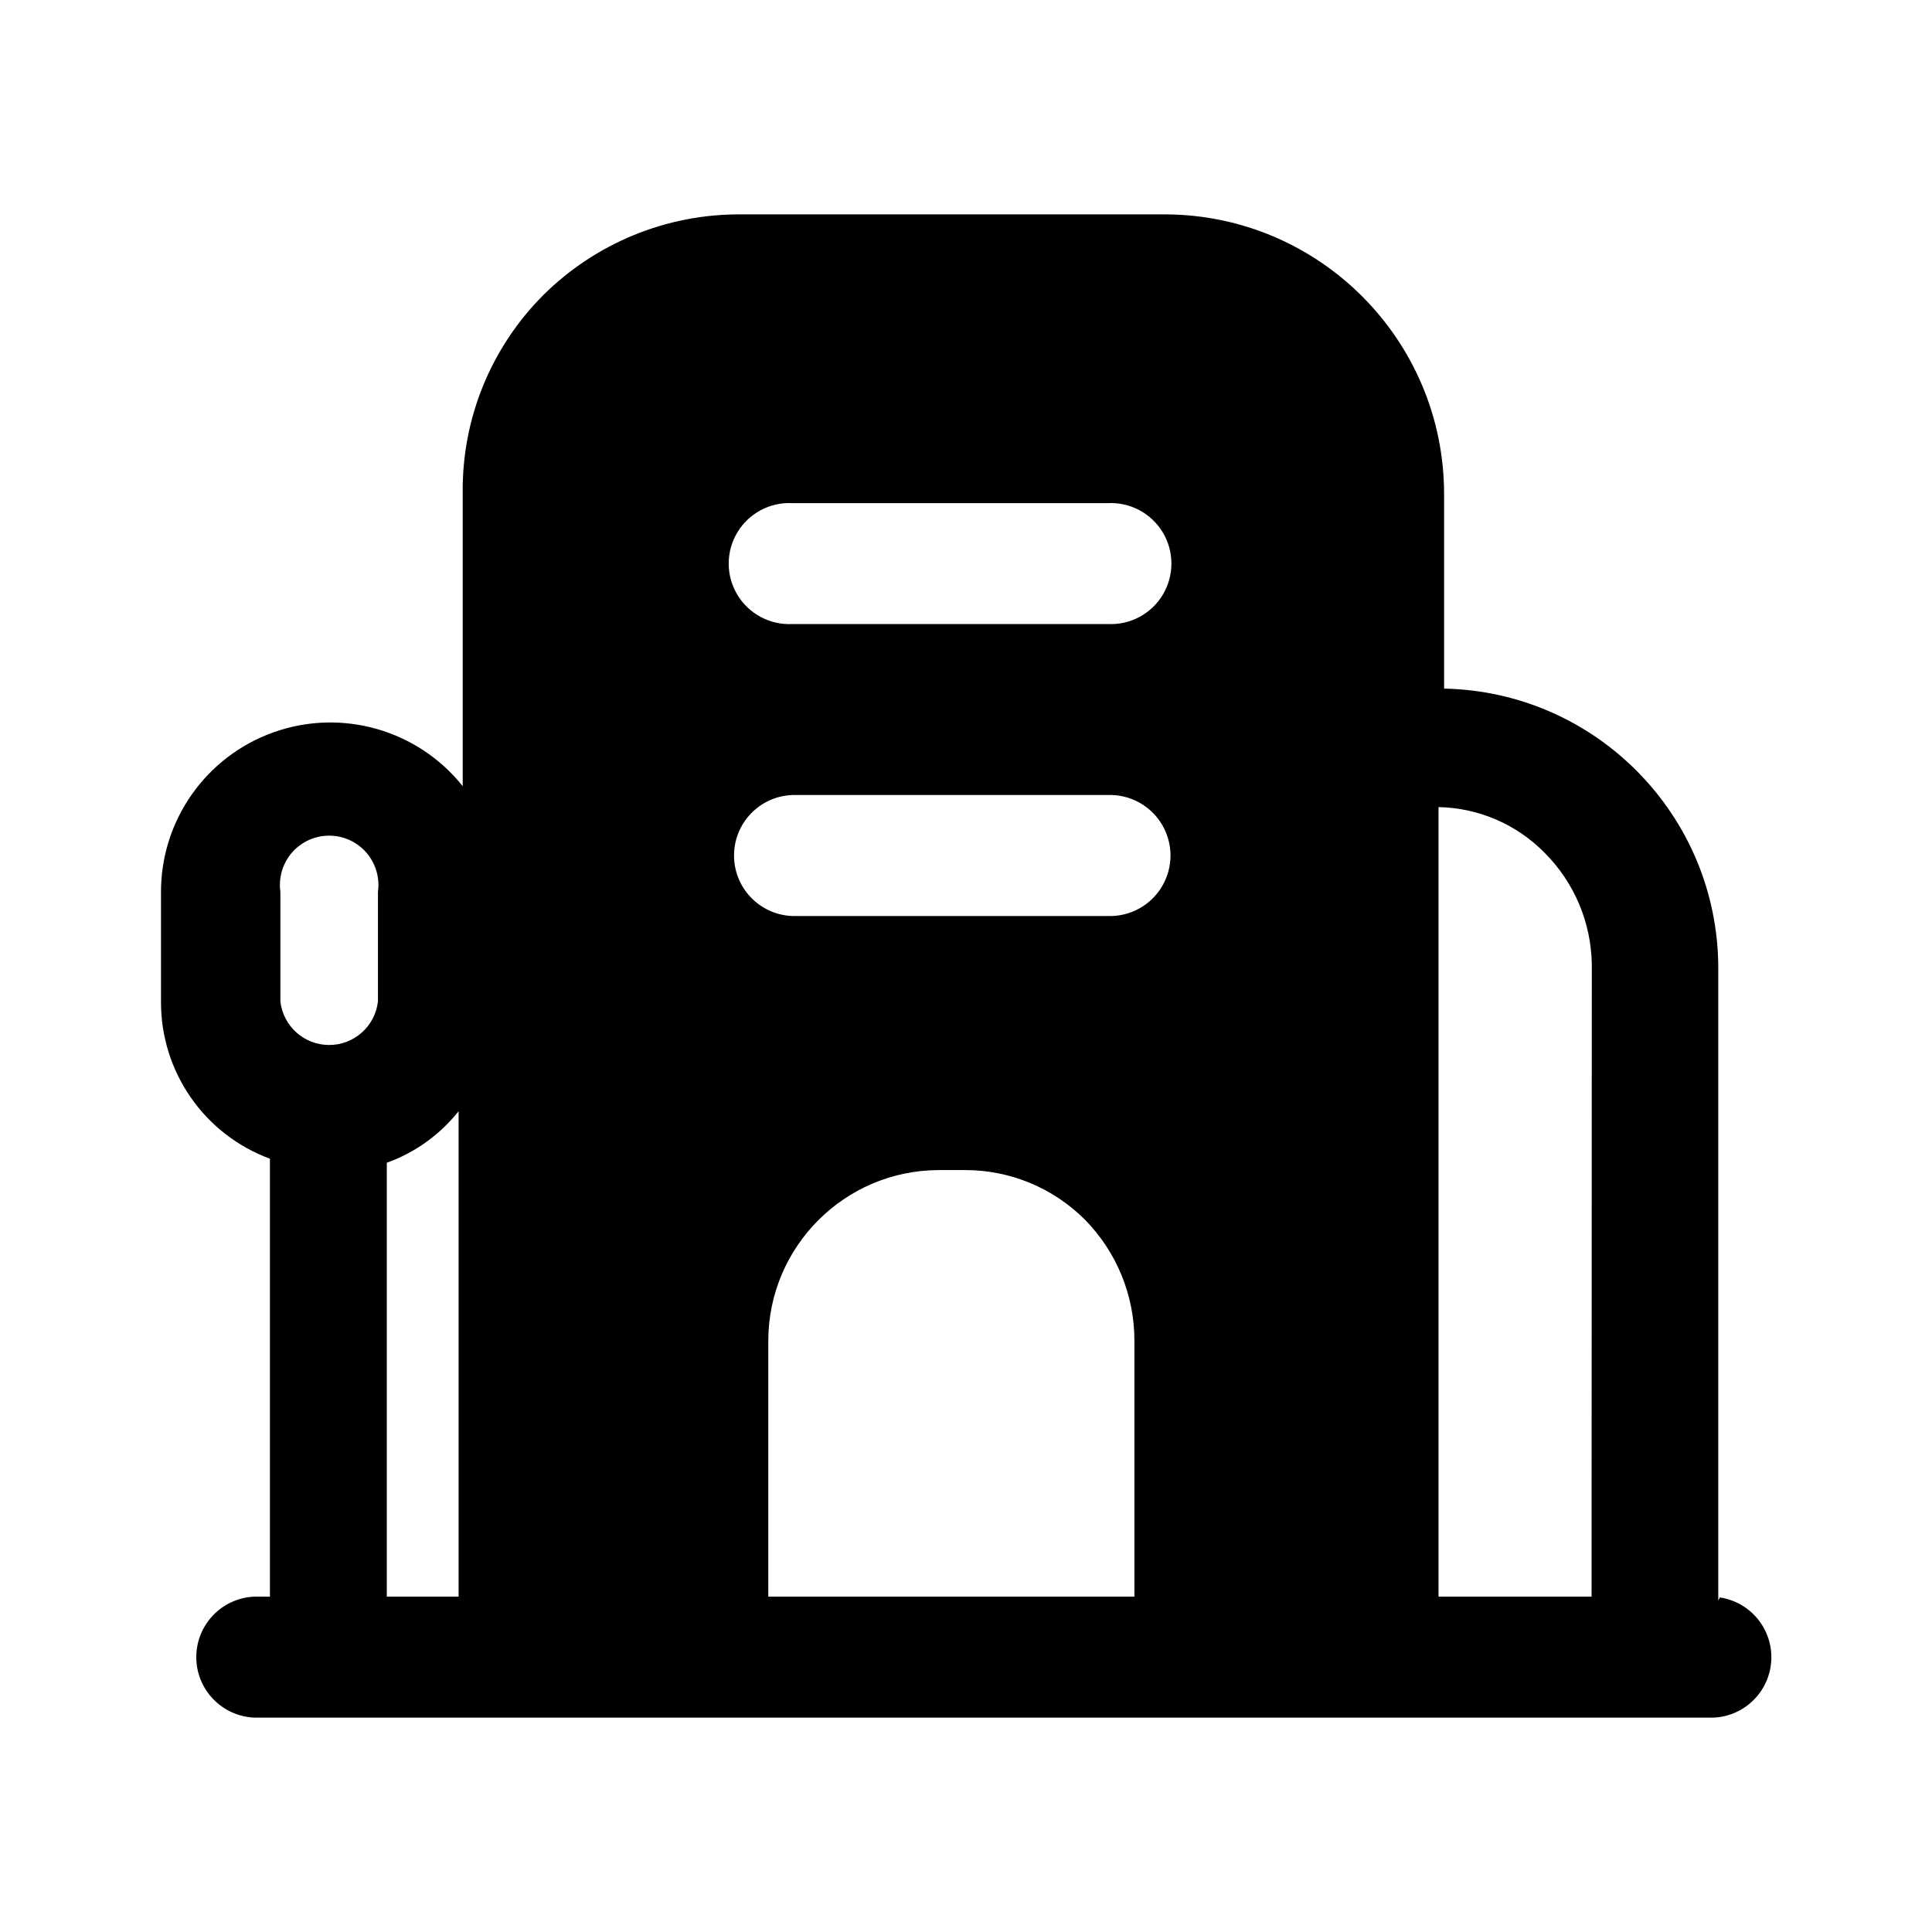
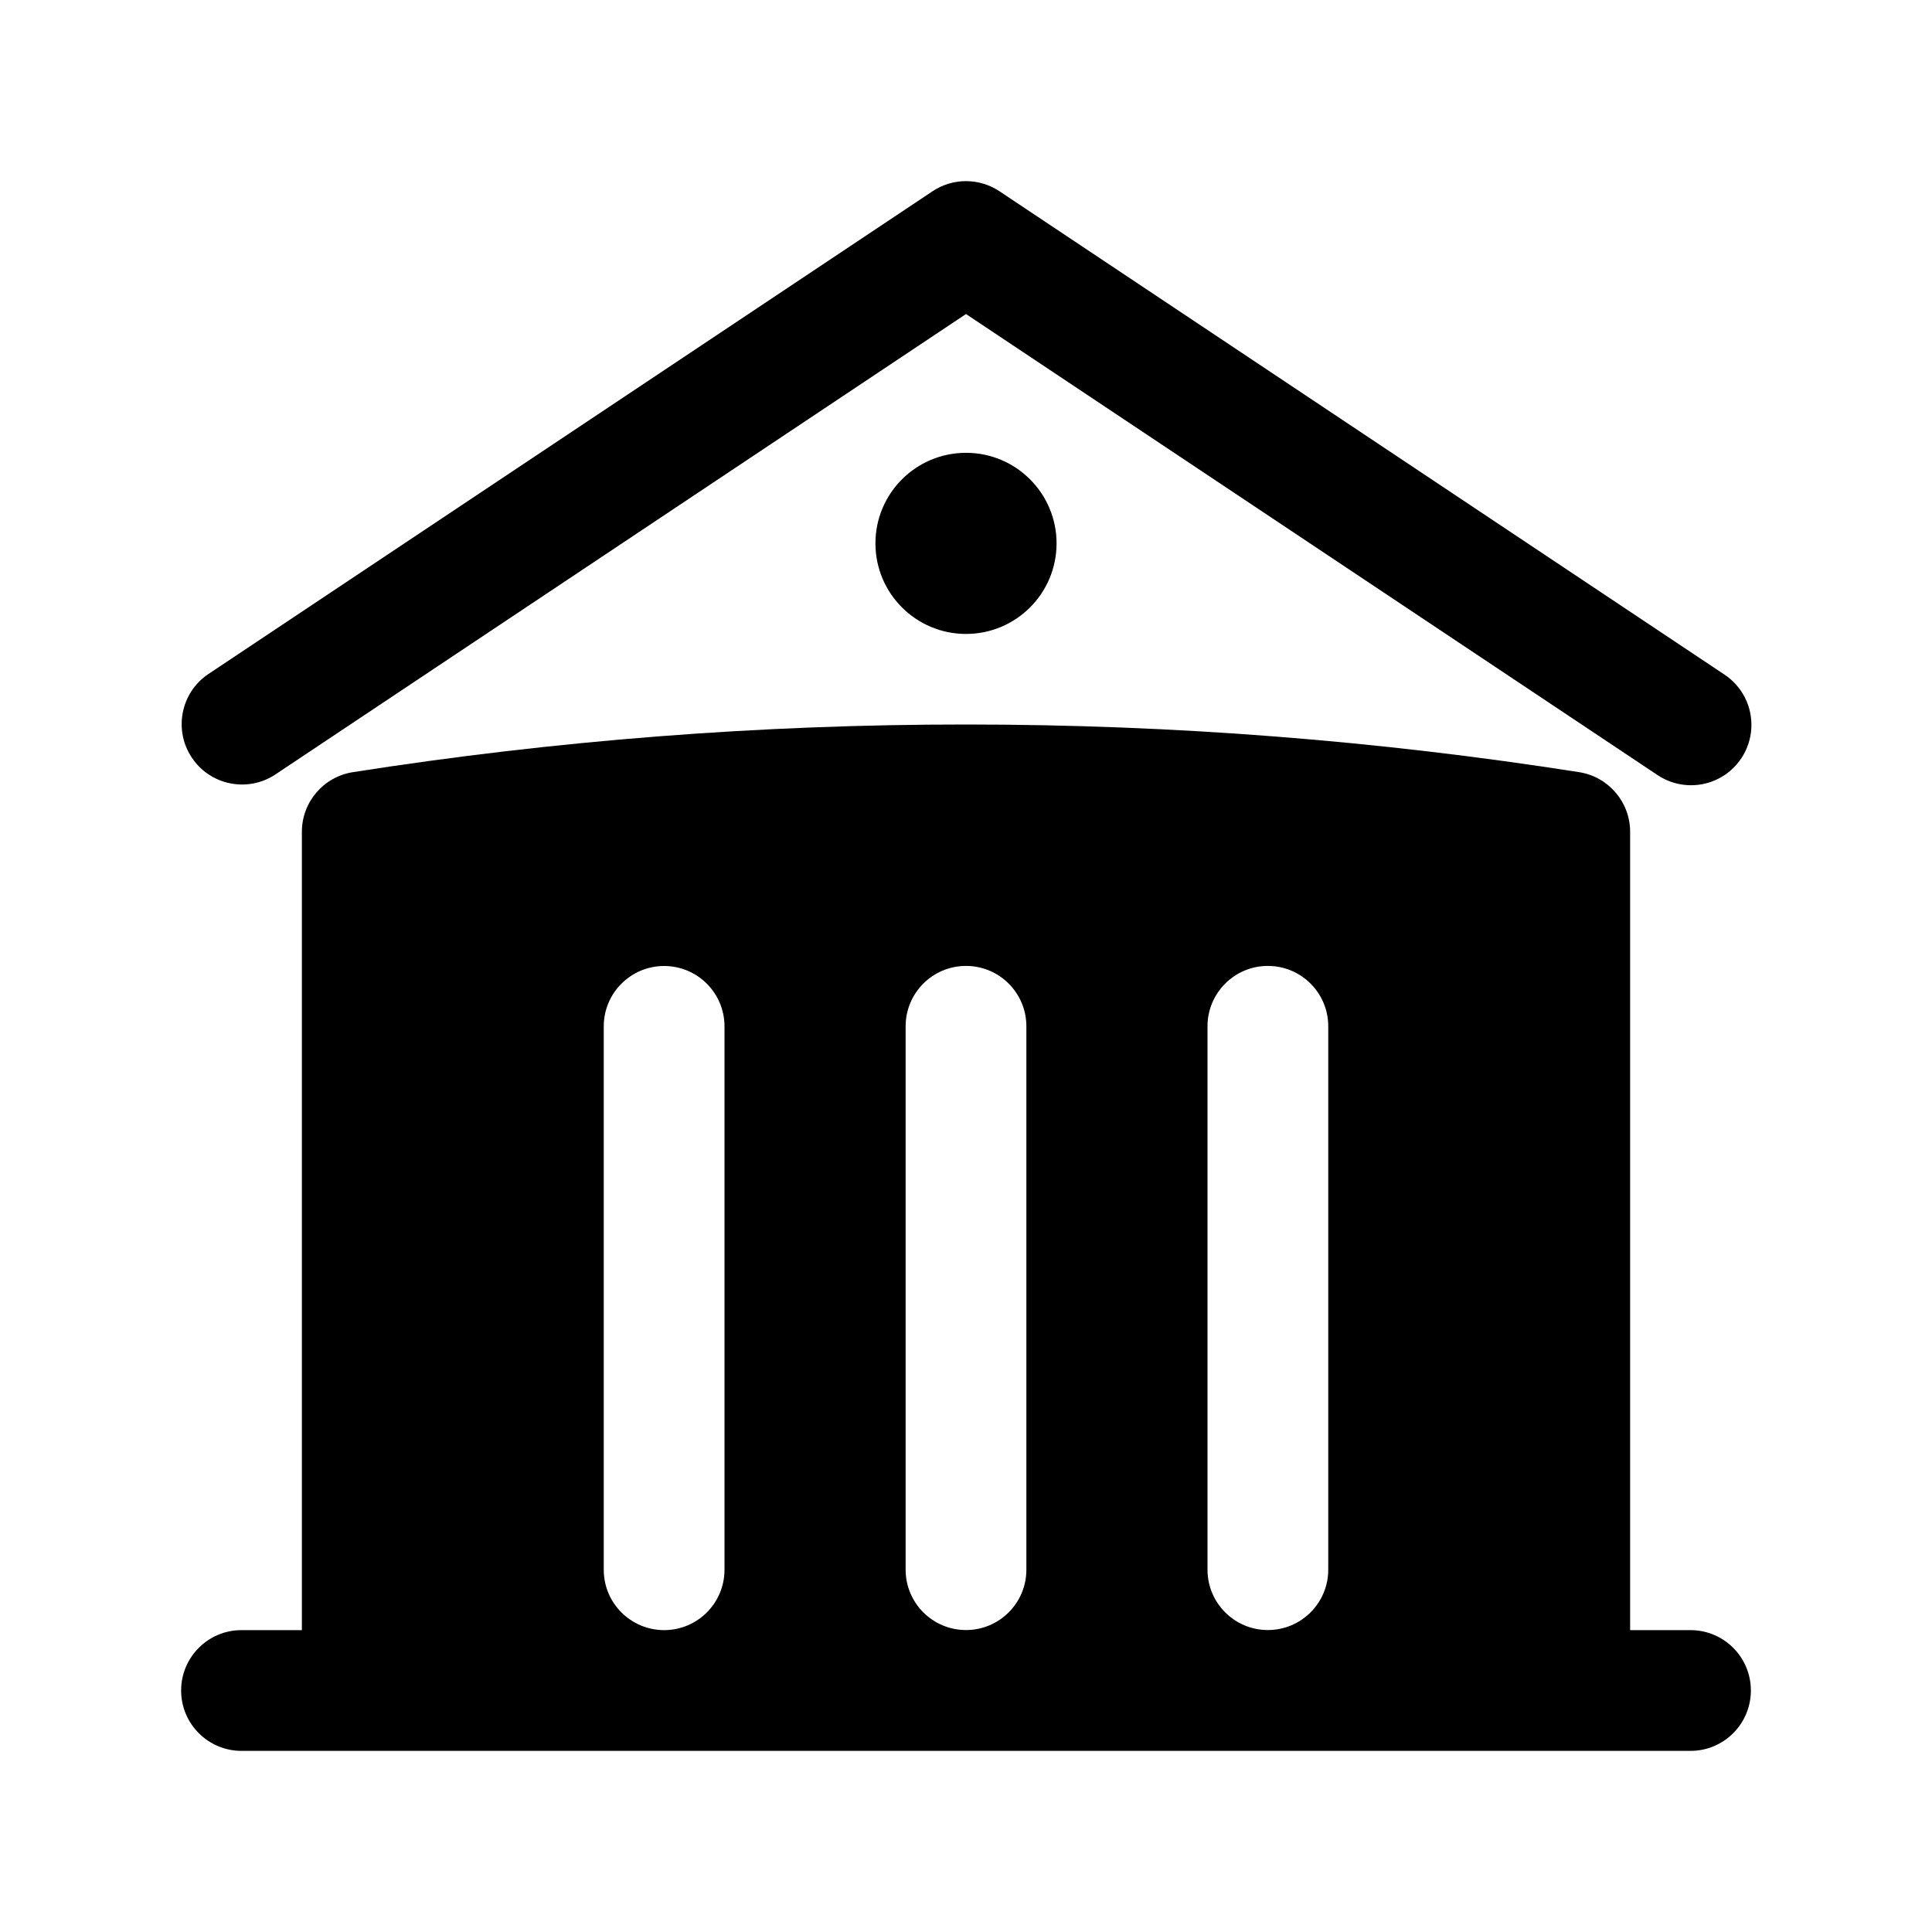
- <svg xmlns="http://www.w3.org/2000/svg" width="80" height="80" viewBox="0 0 24 24">
-   <path fill="currentColor" d="M21.345 19.884V12.02a3.476 3.476 0 0 0-3.406-3.466V6.139a3.476 3.476 0 0 0-3.466-3.476h-5.28A3.45 3.45 0 0 0 6.75 3.665a3.42 3.42 0 0 0-1.002 2.454v3.647A2.104 2.104 0 0 0 2 11.098v1.343a2.07 2.07 0 0 0 1.353 1.953v5.44h-.19a.752.752 0 0 0 0 1.503h18.122a.751.751 0 0 0 .08-1.493zm-16.65-7.443a.61.61 0 0 1-1.212 0v-1.363a.612.612 0 1 1 1.212 0zm1.002 7.393h-.892v-5.39c.351-.126.66-.348.892-.64zm8.395 0H9.544v-3.186a2.124 2.124 0 0 1 2.114-2.113h.33a2.1 2.1 0 0 1 1.493.62c.391.4.61.935.611 1.493zm-.33-8.455H9.843a.752.752 0 0 1 0-1.503h3.918a.752.752 0 1 1 0 1.503m0-3.627H9.843a.752.752 0 1 1 0-1.502h3.918a.752.752 0 1 1 0 1.502m6.01 12.082H17.87v-9.808a1.9 1.9 0 0 1 1.322.572c.366.368.574.863.582 1.382z" />
+ <svg xmlns="http://www.w3.org/2000/svg" width="60" height="60" viewBox="0 0 24 24">
+   <g fill="currentColor">
+     <path d="M11.584 2.376a.75.75 0 0 1 .832 0l9 6a.75.75 0 1 1-.832 1.248L12 3.901L3.416 9.624a.75.75 0 0 1-.832-1.248z" />
+     <path fill-rule="evenodd" d="M20.25 10.333v9.917H21a.75.75 0 0 1 0 1.5H3a.75.75 0 0 1 0-1.5h.75v-9.917a.75.75 0 0 1 .634-.741A49 49 0 0 1 12 9c2.59 0 5.134.202 7.616.592a.75.75 0 0 1 .634.74m-7.5 2.417a.75.75 0 0 0-1.5 0v6.75a.75.75 0 0 0 1.5 0zm3-.75a.75.75 0 0 1 .75.75v6.75a.75.75 0 0 1-1.5 0v-6.75a.75.75 0 0 1 .75-.75M9 12.75a.75.75 0 0 0-1.5 0v6.75a.75.75 0 0 0 1.5 0z" clip-rule="evenodd" />
+     <path d="M12 7.875a1.125 1.125 0 1 0 0-2.25a1.125 1.125 0 0 0 0 2.25" />
+   </g>
</svg>
